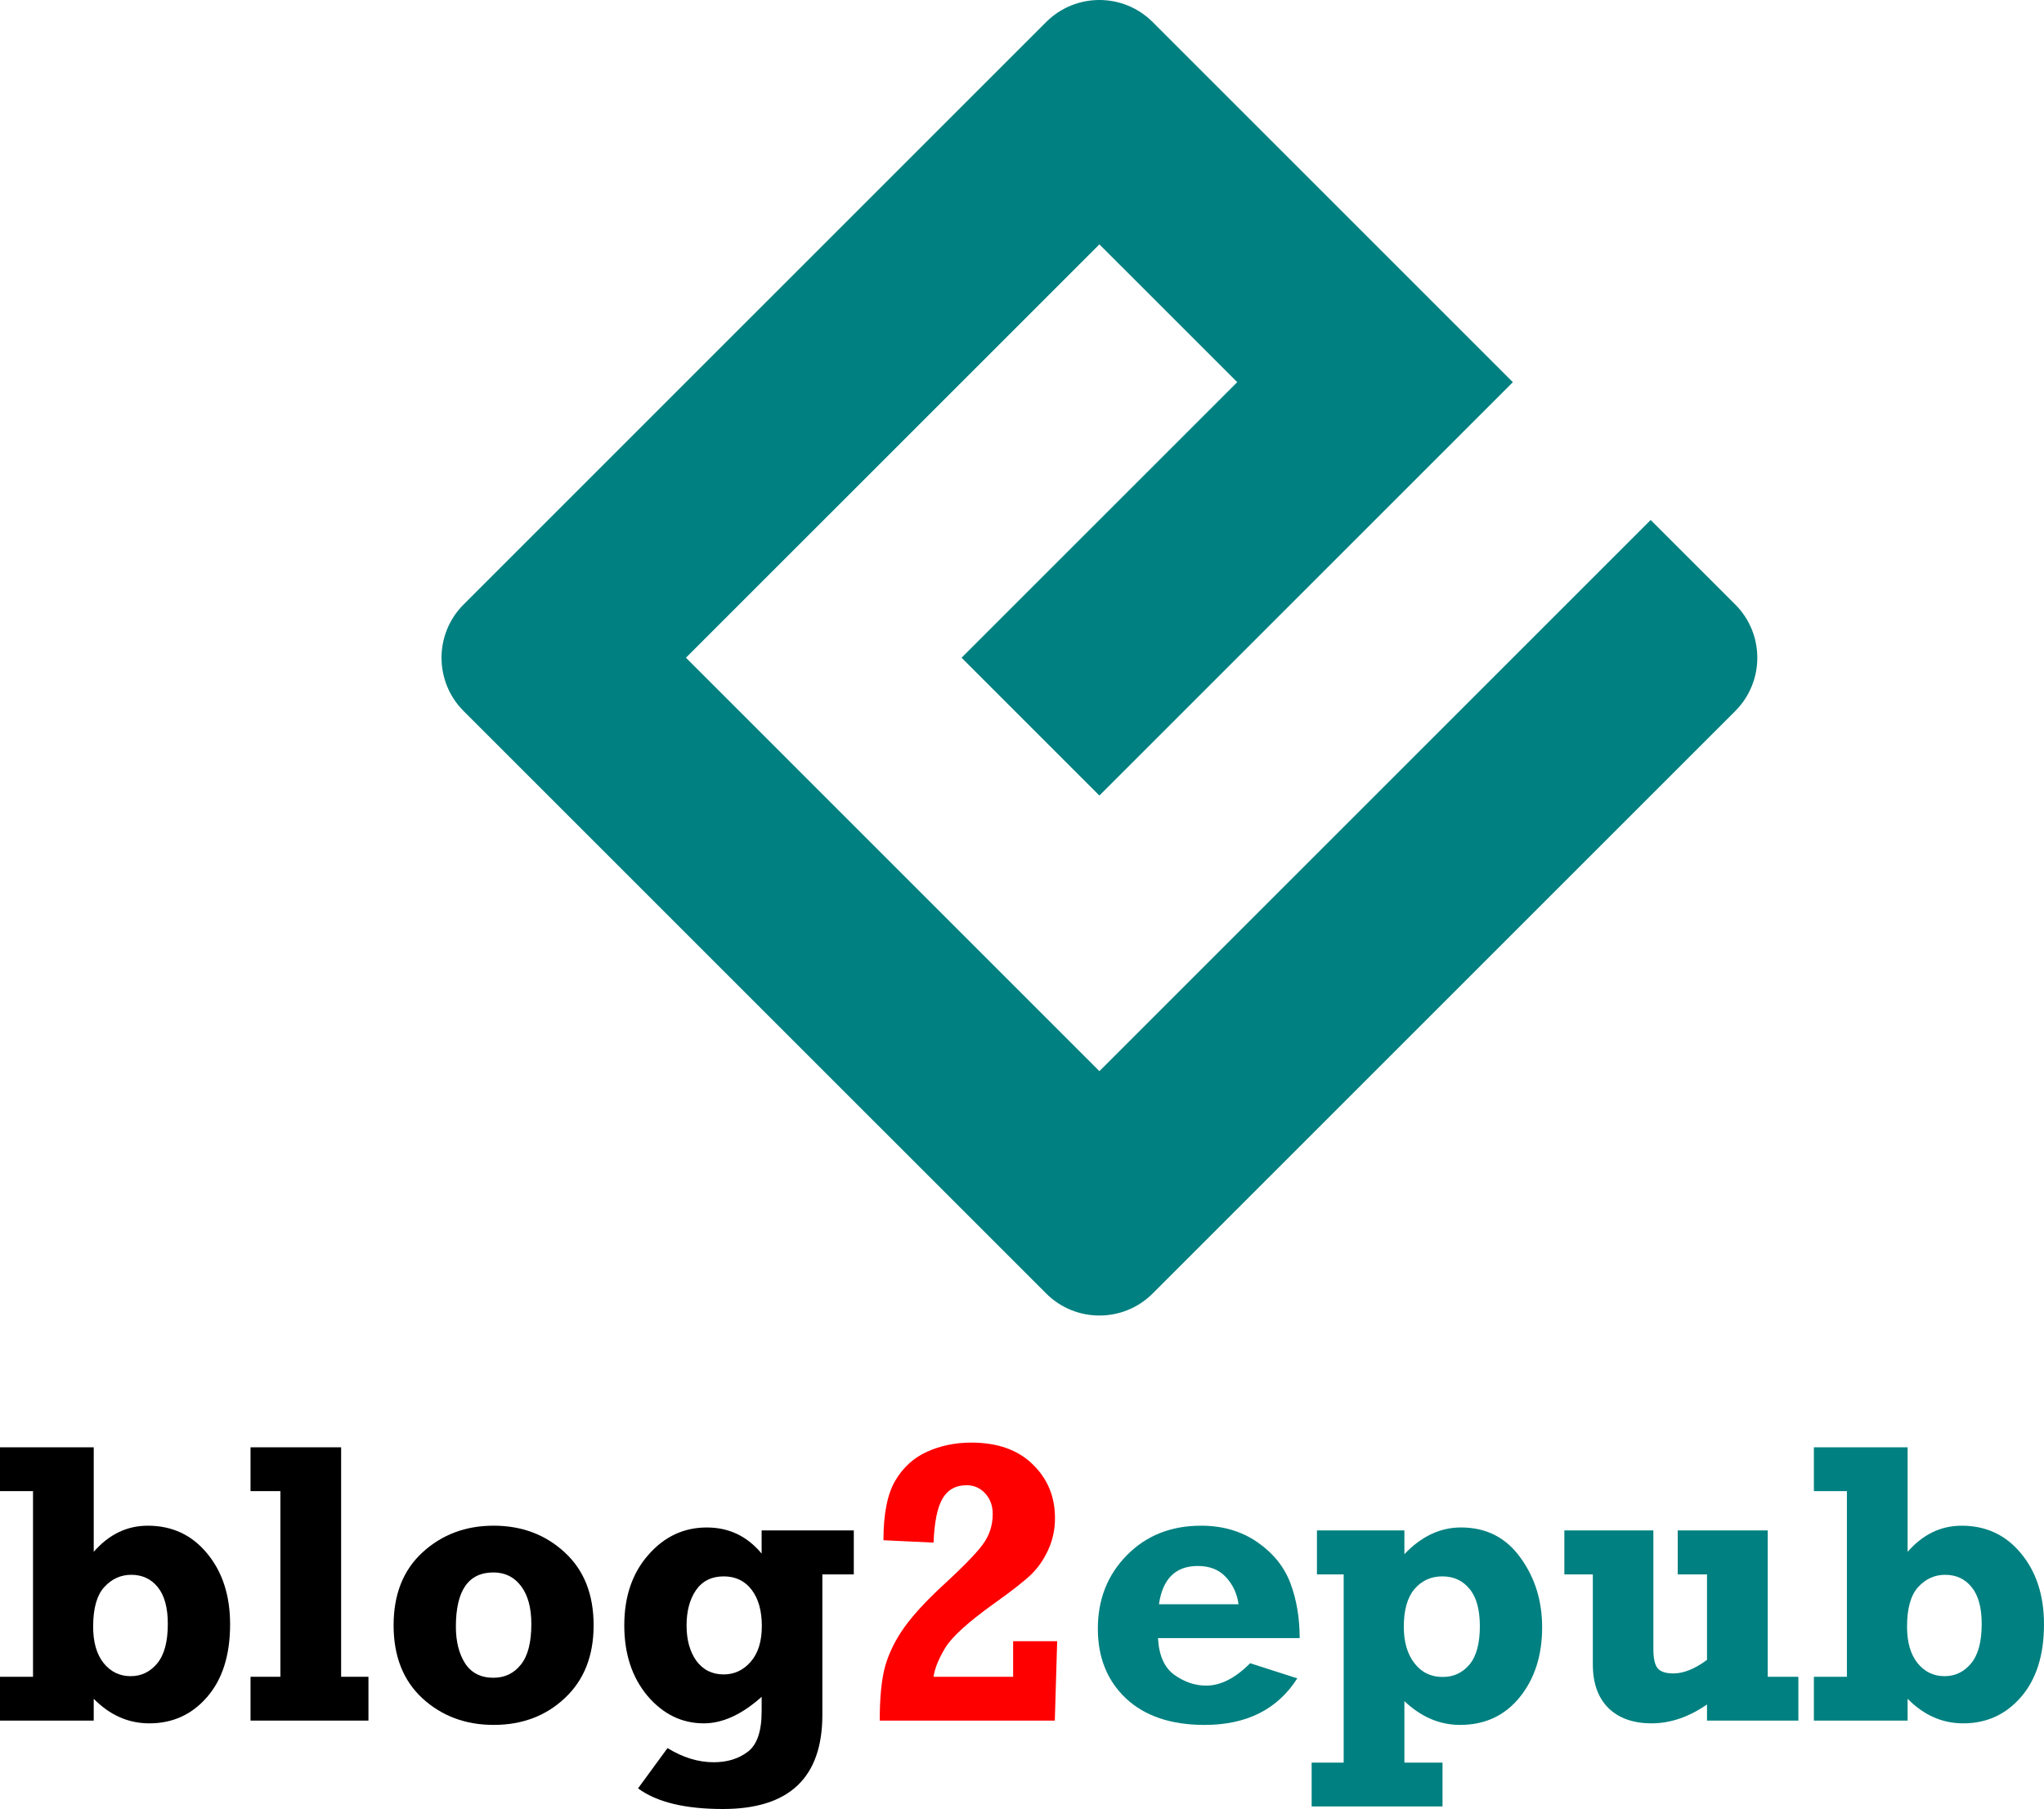
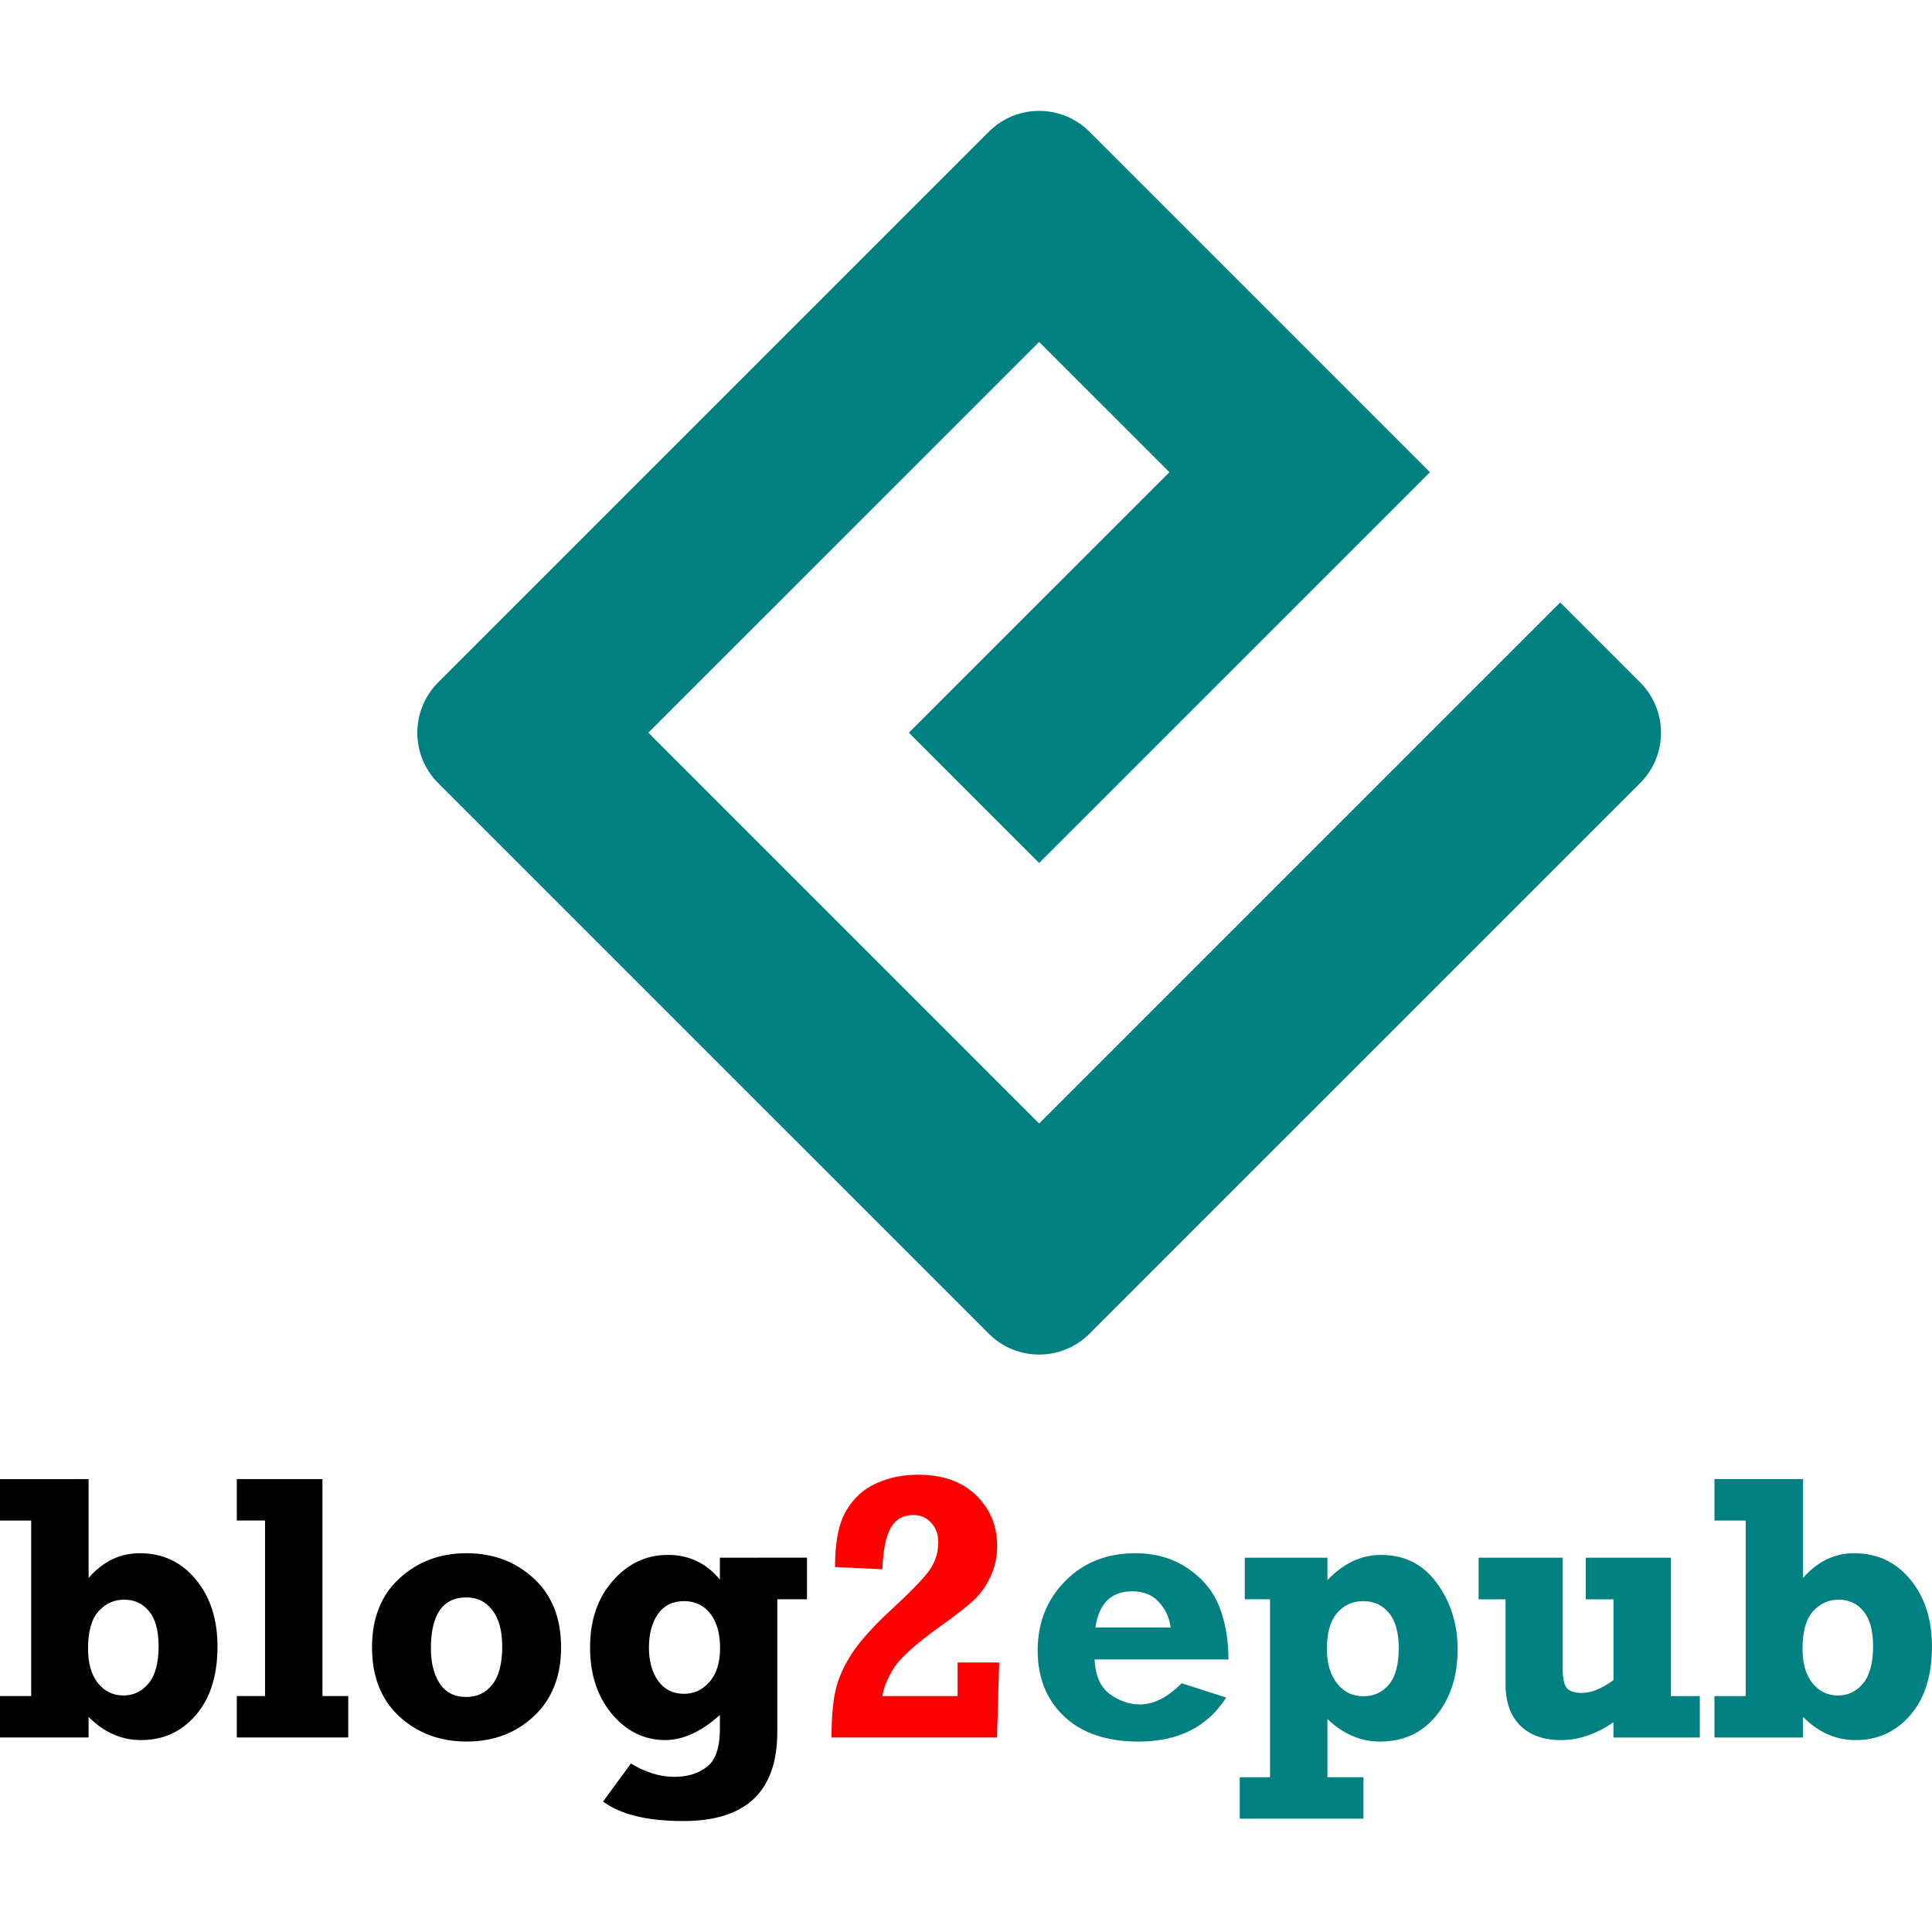
- <svg xmlns="http://www.w3.org/2000/svg" version="1.1" width="243.797" height="215.808" viewBox="0 0 243.797 215.808" id="svg10">
-   <defs id="defs14" />
-   <path style="fill:#008080" id="path8" d="m 131.131,127.786 -49.316,-49.32 49.316,-49.313 16.44,16.437 -32.88,32.876 16.439,16.44 49.316,-49.313 -42.96,-42.96 c -3.508,-3.511 -9.198,-3.511 -12.709,0 l -69.483,69.483 c -3.508,3.508 -3.508,9.198 0,12.709 l 69.484,69.481 c 3.511,3.511 9.201,3.511 12.709,0 l 69.484,-69.481 c 3.508,-3.511 3.508,-9.201 0,-12.709 l -10.087,-10.084 z" />
-   <g aria-label="blog2epub" id="text20" style="font-size:40px;letter-spacing:0px;word-spacing:0px">
-     <path d="m 11.18,172.66 v 12.469 q 2.719,-3.117 6.445,-3.117 4.359,0 7.078,3.305 2.742,3.305 2.742,8.461 0,5.508 -2.742,8.672 -2.719,3.141 -6.891,3.141 -3.75,0 -6.633,-2.93 v 2.602 H 0 v -5.227 H 3.938 V 177.887 H 0 v -5.227 z m 8.836,21.07 q 0,-2.906 -1.195,-4.383 -1.195,-1.477 -3.164,-1.477 -1.875,0 -3.211,1.453 -1.336,1.453 -1.336,4.734 0,2.766 1.242,4.336 1.266,1.57 3.234,1.57 1.898,0 3.164,-1.523 1.266,-1.523 1.266,-4.711 z" style="-inkscape-font-specification:'Rockwell Bold'" id="path211" />
-     <path d="m 29.883,205.262 v -5.227 h 3.562 V 177.887 h -3.562 v -5.227 H 40.688 v 27.375 h 3.258 v 5.227 z" style="-inkscape-font-specification:'Rockwell Bold'" id="path213" />
-     <path d="m 58.875,205.777 q -5.016,0 -8.484,-3.164 -3.445,-3.188 -3.445,-8.719 0,-5.531 3.445,-8.695 3.469,-3.188 8.484,-3.188 5.039,0 8.484,3.188 3.445,3.164 3.445,8.695 0,5.461 -3.422,8.672 -3.398,3.211 -8.508,3.211 z m -0.023,-5.625 q 2.016,0 3.258,-1.547 1.266,-1.547 1.266,-4.852 0,-2.906 -1.219,-4.523 -1.219,-1.641 -3.305,-1.641 -4.477,0 -4.477,6.469 0,2.648 1.102,4.383 1.125,1.711 3.375,1.711 z" style="-inkscape-font-specification:'Rockwell Bold'" id="path215" />
-     <path d="m 101.836,182.574 v 5.25 h -3.75 v 16.758 q 0,11.227 -11.859,11.227 -6.797,0 -10.125,-2.461 l 3.516,-4.805 q 2.742,1.688 5.508,1.688 2.414,0 4.055,-1.242 1.664,-1.242 1.664,-4.828 v -1.734 q -3.539,3.164 -6.891,3.164 -3.938,0 -6.727,-3.281 -2.766,-3.305 -2.766,-8.414 0,-5.133 2.859,-8.391 2.859,-3.281 6.984,-3.281 3.961,0 6.539,3.117 v -2.766 z m -10.969,11.414 q 0,-2.742 -1.219,-4.336 -1.219,-1.594 -3.328,-1.594 -2.156,0 -3.305,1.641 -1.125,1.641 -1.125,4.219 0,2.578 1.172,4.219 1.195,1.617 3.258,1.617 1.898,0 3.211,-1.5 1.336,-1.523 1.336,-4.266 z" style="-inkscape-font-specification:'Rockwell Bold'" id="path217" />
-     <path d="m 126.094,195.793 -0.281,9.469 h -20.883 q 0,-4.266 0.68,-6.609 0.703,-2.344 2.273,-4.547 1.594,-2.203 4.43,-4.828 3.727,-3.422 4.898,-5.016 1.195,-1.617 1.195,-3.633 0,-1.5 -0.891,-2.461 -0.891,-0.984 -2.227,-0.984 -1.945,0 -2.883,1.617 -0.914,1.594 -1.055,5.227 l -5.977,-0.281 q 0,-4.711 1.406,-7.102 1.406,-2.391 3.82,-3.469 2.414,-1.078 5.25,-1.078 4.664,0 7.312,2.578 2.672,2.578 2.672,6.422 0,2.062 -0.82,3.82 -0.797,1.734 -2.039,2.93 -1.219,1.172 -4.336,3.398 -4.688,3.352 -5.883,5.32 -1.195,1.969 -1.406,3.469 h 9.492 v -4.242 z" style="-inkscape-font-specification:'Rockwell Bold';fill:#ff0000" id="path219" />
-     <path d="m 149.109,198.418 5.625,1.805 q -3.539,5.555 -11.062,5.555 -6,0 -9.375,-3.164 -3.352,-3.164 -3.352,-8.32 0,-5.25 3.469,-8.766 3.469,-3.516 8.836,-3.516 3.891,0 6.727,1.969 2.836,1.969 3.938,4.898 1.102,2.93 1.102,6.539 h -16.898 q 0.164,3.094 1.945,4.383 1.805,1.289 3.797,1.289 2.602,0 5.25,-2.672 z m -1.383,-7.031 q -0.258,-1.898 -1.5,-3.234 -1.219,-1.336 -3.352,-1.336 -3.984,0 -4.641,4.57 z" style="-inkscape-font-specification:'Rockwell Bold';fill:#008080" id="path221" />
-     <path d="m 172.055,210.277 v 5.227 h -15.609 v -5.227 h 3.82 V 187.824 h -3.188 v -5.25 h 10.43 v 2.836 q 3.023,-3.188 6.75,-3.188 4.5,0 7.078,3.586 2.602,3.562 2.602,8.32 0,5.039 -2.672,8.344 -2.672,3.305 -7.125,3.305 -3.633,0 -6.633,-2.836 v 7.336 z m 4.453,-16.289 q 0,-2.977 -1.242,-4.453 -1.219,-1.477 -3.234,-1.477 -2.039,0 -3.328,1.523 -1.266,1.5 -1.266,4.5 0,2.695 1.266,4.336 1.266,1.641 3.375,1.641 1.945,0 3.188,-1.477 1.242,-1.477 1.242,-4.594 z" style="-inkscape-font-specification:'Rockwell Bold';fill:#008080" id="path223" />
-     <path d="m 214.5,200.035 v 5.227 h -10.898 v -1.922 q -3.258,2.25 -6.609,2.25 -3.281,0 -5.156,-1.828 -1.852,-1.852 -1.852,-5.203 V 187.824 h -3.398 v -5.25 h 10.617 v 14.133 q 0,1.688 0.516,2.32 0.516,0.609 1.875,0.609 1.828,0 4.008,-1.617 V 187.824 h -3.492 v -5.25 h 10.734 v 17.461 z" style="-inkscape-font-specification:'Rockwell Bold';fill:#008080" id="path225" />
-     <path d="m 227.531,172.66 v 12.469 q 2.719,-3.117 6.445,-3.117 4.359,0 7.078,3.305 2.742,3.305 2.742,8.461 0,5.508 -2.742,8.672 -2.719,3.141 -6.891,3.141 -3.75,0 -6.633,-2.93 v 2.602 h -11.18 v -5.227 h 3.938 V 177.887 h -3.938 v -5.227 z m 8.836,21.07 q 0,-2.906 -1.195,-4.383 -1.195,-1.477 -3.164,-1.477 -1.875,0 -3.211,1.453 -1.336,1.453 -1.336,4.734 0,2.766 1.242,4.336 1.266,1.57 3.234,1.57 1.898,0 3.164,-1.523 1.266,-1.523 1.266,-4.711 z" style="-inkscape-font-specification:'Rockwell Bold';fill:#008080" id="path227" />
+ <svg xmlns="http://www.w3.org/2000/svg" width="243.8" height="243.8" version="1.1" viewBox="0 0 243.8 243.8">
+   <path d="m131.13 141.78-49.316-49.32 49.316-49.313 16.44 16.437-32.88 32.876 16.439 16.44 49.316-49.313-42.96-42.96c-3.508-3.511-9.198-3.511-12.709 0l-69.483 69.483c-3.508 3.508-3.508 9.198 0 12.709l69.484 69.481c3.511 3.511 9.201 3.511 12.709 0l69.484-69.481c3.508-3.511 3.508-9.201 0-12.709l-10.087-10.084z" fill="#008080" />
+   <g aria-label="blog2epub">
+     <path d="m11.18 186.65v12.469q2.719-3.117 6.445-3.117 4.359 0 7.078 3.305 2.742 3.305 2.742 8.461 0 5.508-2.742 8.672-2.719 3.141-6.891 3.141-3.75 0-6.633-2.93v2.602h-11.18v-5.227h3.938v-22.148h-3.938v-5.227zm8.836 21.07q0-2.906-1.195-4.383-1.195-1.477-3.164-1.477-1.875 0-3.211 1.453-1.336 1.453-1.336 4.734 0 2.766 1.242 4.336 1.266 1.57 3.234 1.57 1.898 0 3.164-1.523 1.266-1.523 1.266-4.711zm9.867 11.531v-5.227h3.562v-22.148h-3.562v-5.227h10.805v27.375h3.258v5.227zm28.992 0.516q-5.016 0-8.484-3.164-3.445-3.188-3.445-8.719t3.445-8.695q3.469-3.188 8.484-3.188 5.039 0 8.484 3.188 3.445 3.164 3.445 8.695 0 5.461-3.422 8.672-3.398 3.211-8.508 3.211zm-0.023-5.625q2.016 0 3.258-1.547 1.266-1.547 1.266-4.852 0-2.906-1.219-4.523-1.219-1.641-3.305-1.641-4.477 0-4.477 6.469 0 2.648 1.102 4.383 1.125 1.711 3.375 1.711zm42.984-17.578v5.25h-3.75v16.758q0 11.227-11.859 11.227-6.797 0-10.125-2.461l3.516-4.805q2.742 1.688 5.508 1.688 2.414 0 4.055-1.242 1.664-1.242 1.664-4.828v-1.734q-3.539 3.164-6.891 3.164-3.938 0-6.727-3.281-2.766-3.305-2.766-8.414 0-5.133 2.859-8.391 2.859-3.281 6.984-3.281 3.961 0 6.539 3.117v-2.766zm-10.969 11.414q0-2.742-1.219-4.336t-3.328-1.594q-2.156 0-3.305 1.641-1.125 1.641-1.125 4.219 0 2.578 1.172 4.219 1.195 1.617 3.258 1.617 1.898 0 3.211-1.5 1.336-1.523 1.336-4.266z" />
+     <path d="m126.09 209.79-0.281 9.469h-20.883q0-4.266 0.68-6.609 0.703-2.344 2.273-4.547 1.594-2.203 4.43-4.828 3.727-3.422 4.898-5.016 1.195-1.617 1.195-3.633 0-1.5-0.891-2.461-0.891-0.984-2.227-0.984-1.945 0-2.883 1.617-0.914 1.594-1.055 5.227l-5.977-0.281q0-4.711 1.406-7.102 1.406-2.391 3.82-3.469 2.414-1.078 5.25-1.078 4.664 0 7.312 2.578 2.672 2.578 2.672 6.422 0 2.062-0.82 3.82-0.797 1.734-2.039 2.93-1.219 1.172-4.336 3.398-4.688 3.352-5.883 5.32-1.195 1.969-1.406 3.469h9.492v-4.242z" fill="#f00" />
+     <path d="m149.11 212.41 5.625 1.805q-3.539 5.555-11.062 5.555-6 0-9.375-3.164-3.352-3.164-3.352-8.32 0-5.25 3.469-8.766 3.469-3.516 8.836-3.516 3.891 0 6.727 1.969t3.938 4.898q1.102 2.93 1.102 6.539h-16.898q0.164 3.094 1.945 4.383 1.805 1.289 3.797 1.289 2.602 0 5.25-2.672zm-1.383-7.031q-0.258-1.898-1.5-3.234-1.219-1.336-3.352-1.336-3.984 0-4.641 4.57zm24.328 18.891v5.227h-15.609v-5.227h3.82v-22.453h-3.188v-5.25h10.43v2.836q3.023-3.188 6.75-3.188 4.5 0 7.078 3.586 2.602 3.562 2.602 8.32 0 5.039-2.672 8.344-2.672 3.305-7.125 3.305-3.633 0-6.633-2.836v7.336zm4.453-16.289q0-2.977-1.242-4.453-1.219-1.477-3.234-1.477-2.039 0-3.328 1.523-1.266 1.5-1.266 4.5 0 2.695 1.266 4.336 1.266 1.641 3.375 1.641 1.945 0 3.188-1.477 1.242-1.477 1.242-4.594zm37.992 6.047v5.227h-10.898v-1.922q-3.258 2.25-6.609 2.25-3.281 0-5.156-1.828-1.852-1.852-1.852-5.203v-10.734h-3.398v-5.25h10.617v14.133q0 1.688 0.516 2.32 0.516 0.609 1.875 0.609 1.828 0 4.008-1.617v-10.195h-3.492v-5.25h10.734v17.461zm13.031-27.375v12.469q2.719-3.117 6.445-3.117 4.359 0 7.078 3.305 2.742 3.305 2.742 8.461 0 5.508-2.742 8.672-2.719 3.141-6.891 3.141-3.75 0-6.633-2.93v2.602h-11.18v-5.227h3.938v-22.148h-3.938v-5.227zm8.836 21.07q0-2.906-1.195-4.383-1.195-1.477-3.164-1.477-1.875 0-3.211 1.453-1.336 1.453-1.336 4.734 0 2.766 1.242 4.336 1.266 1.57 3.234 1.57 1.898 0 3.164-1.523 1.266-1.523 1.266-4.711z" fill="#008080" />
  </g>
</svg>
